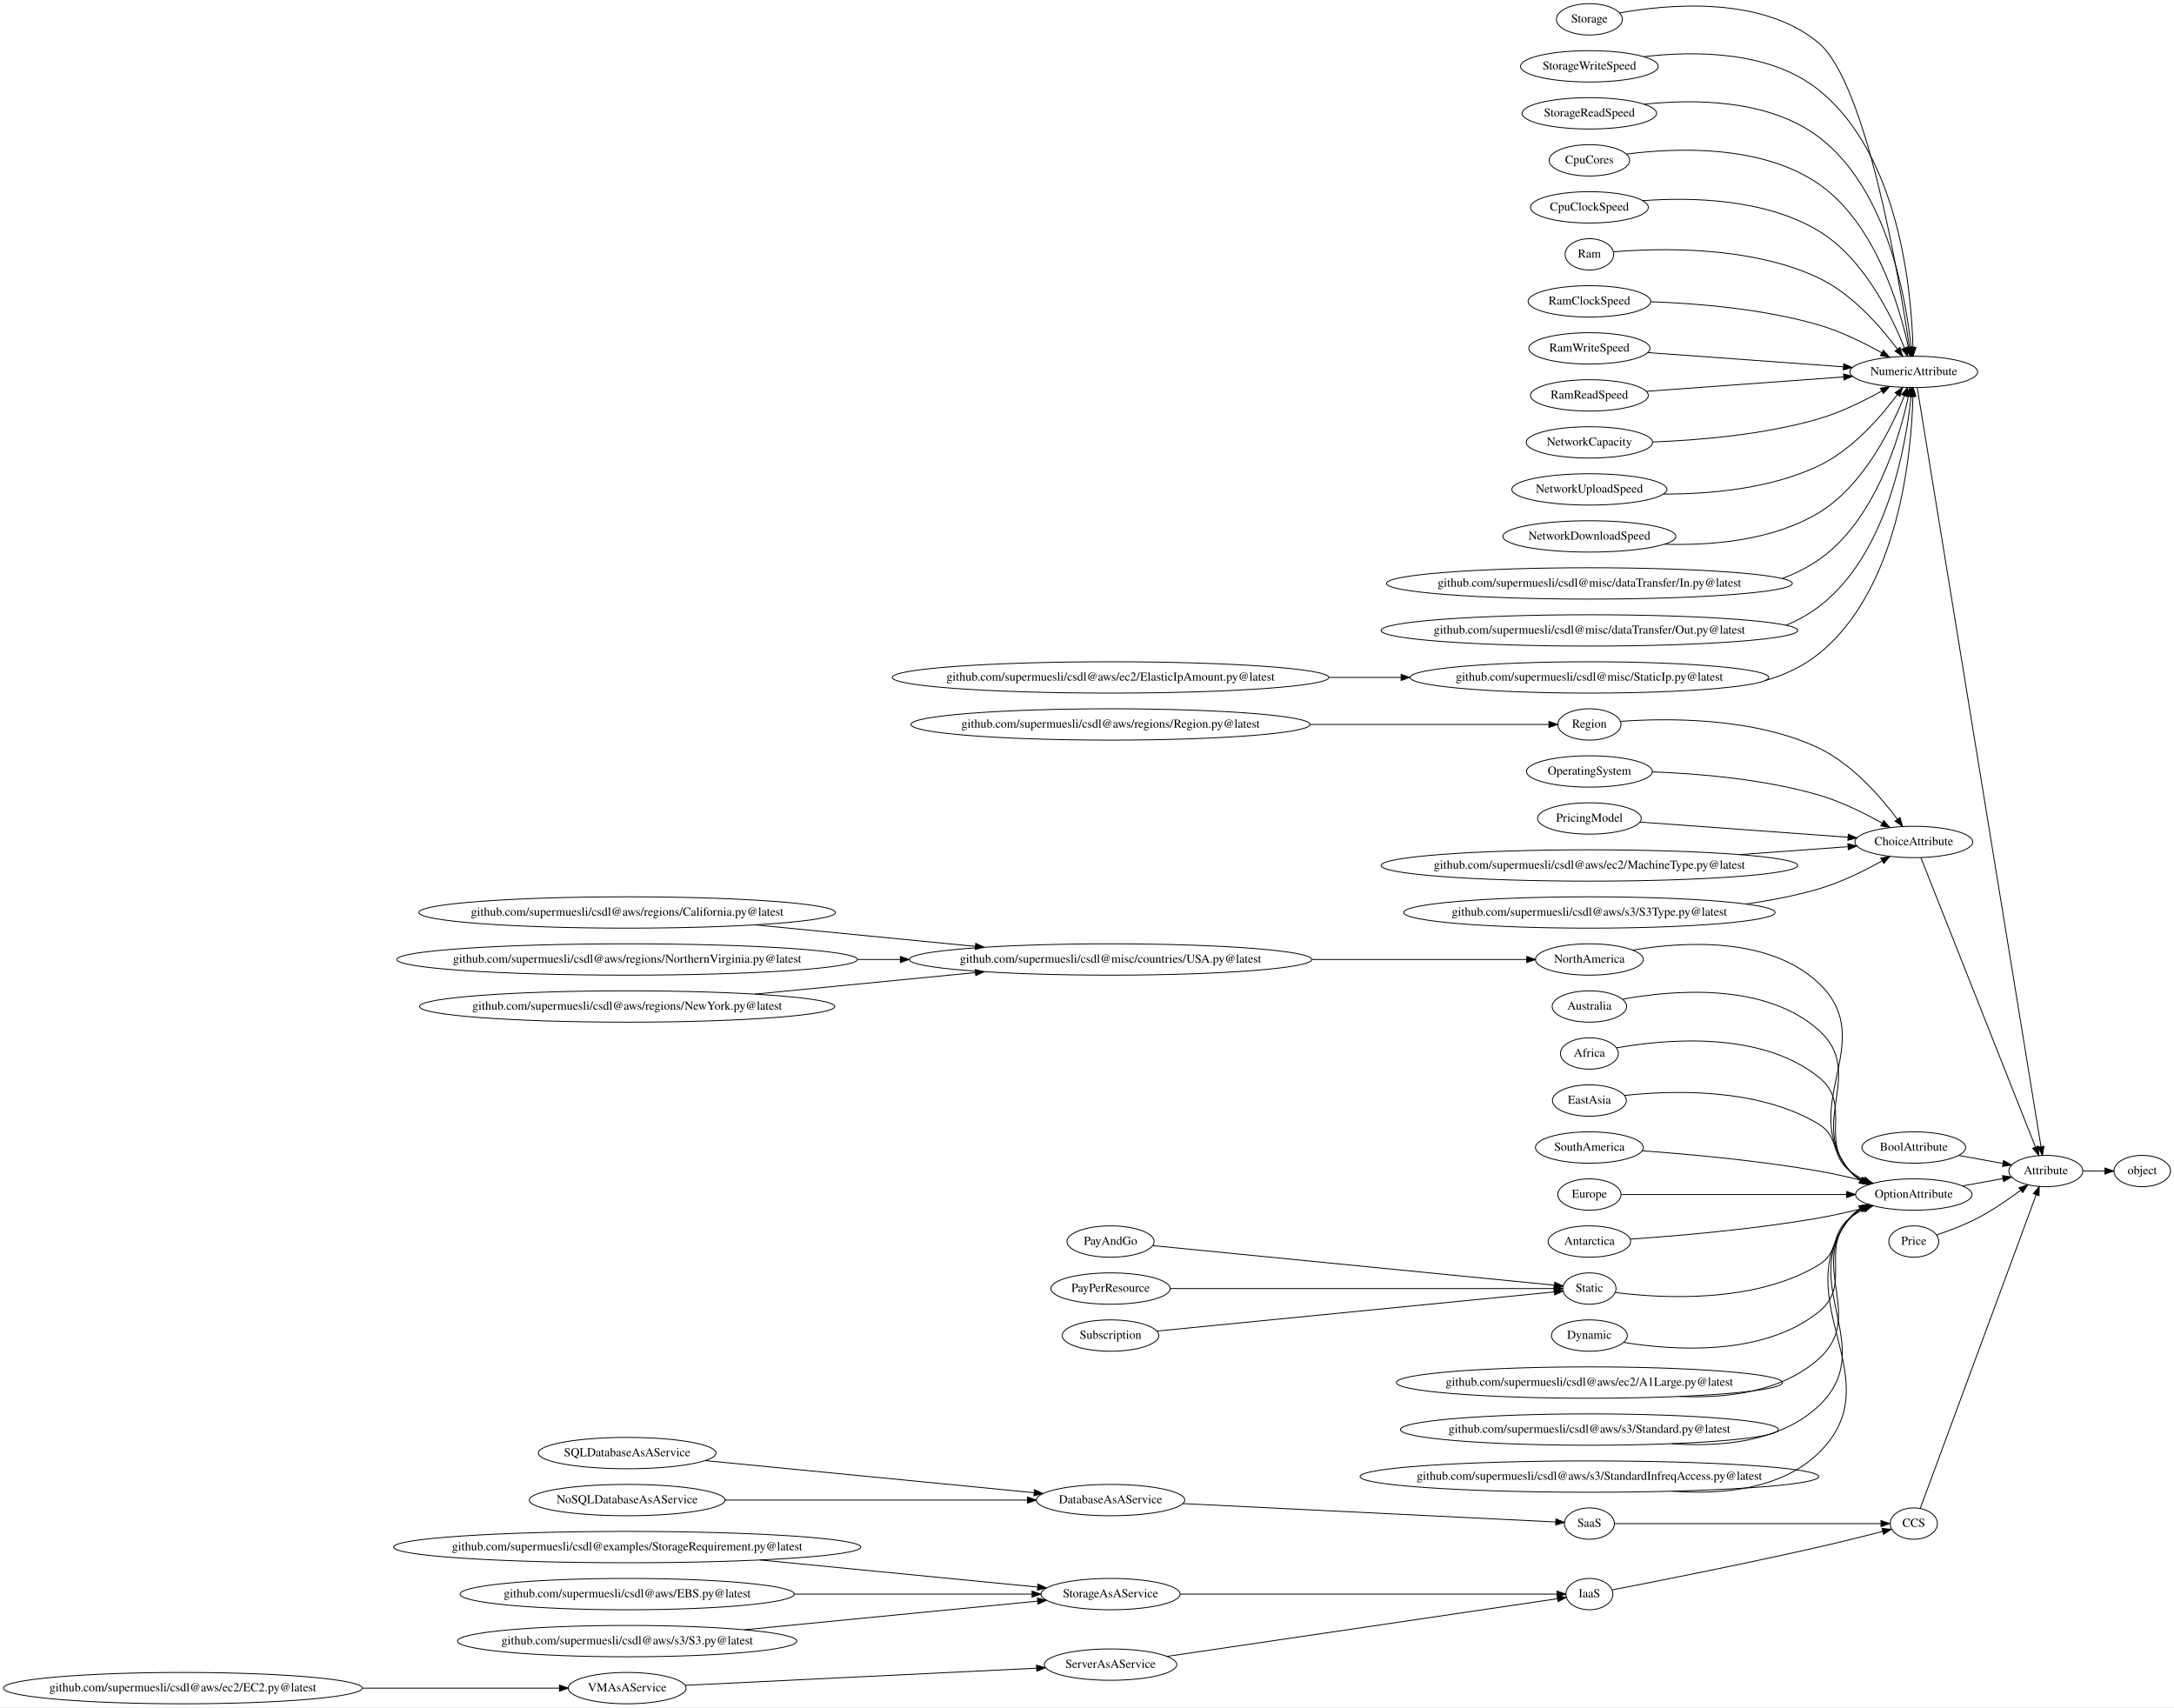
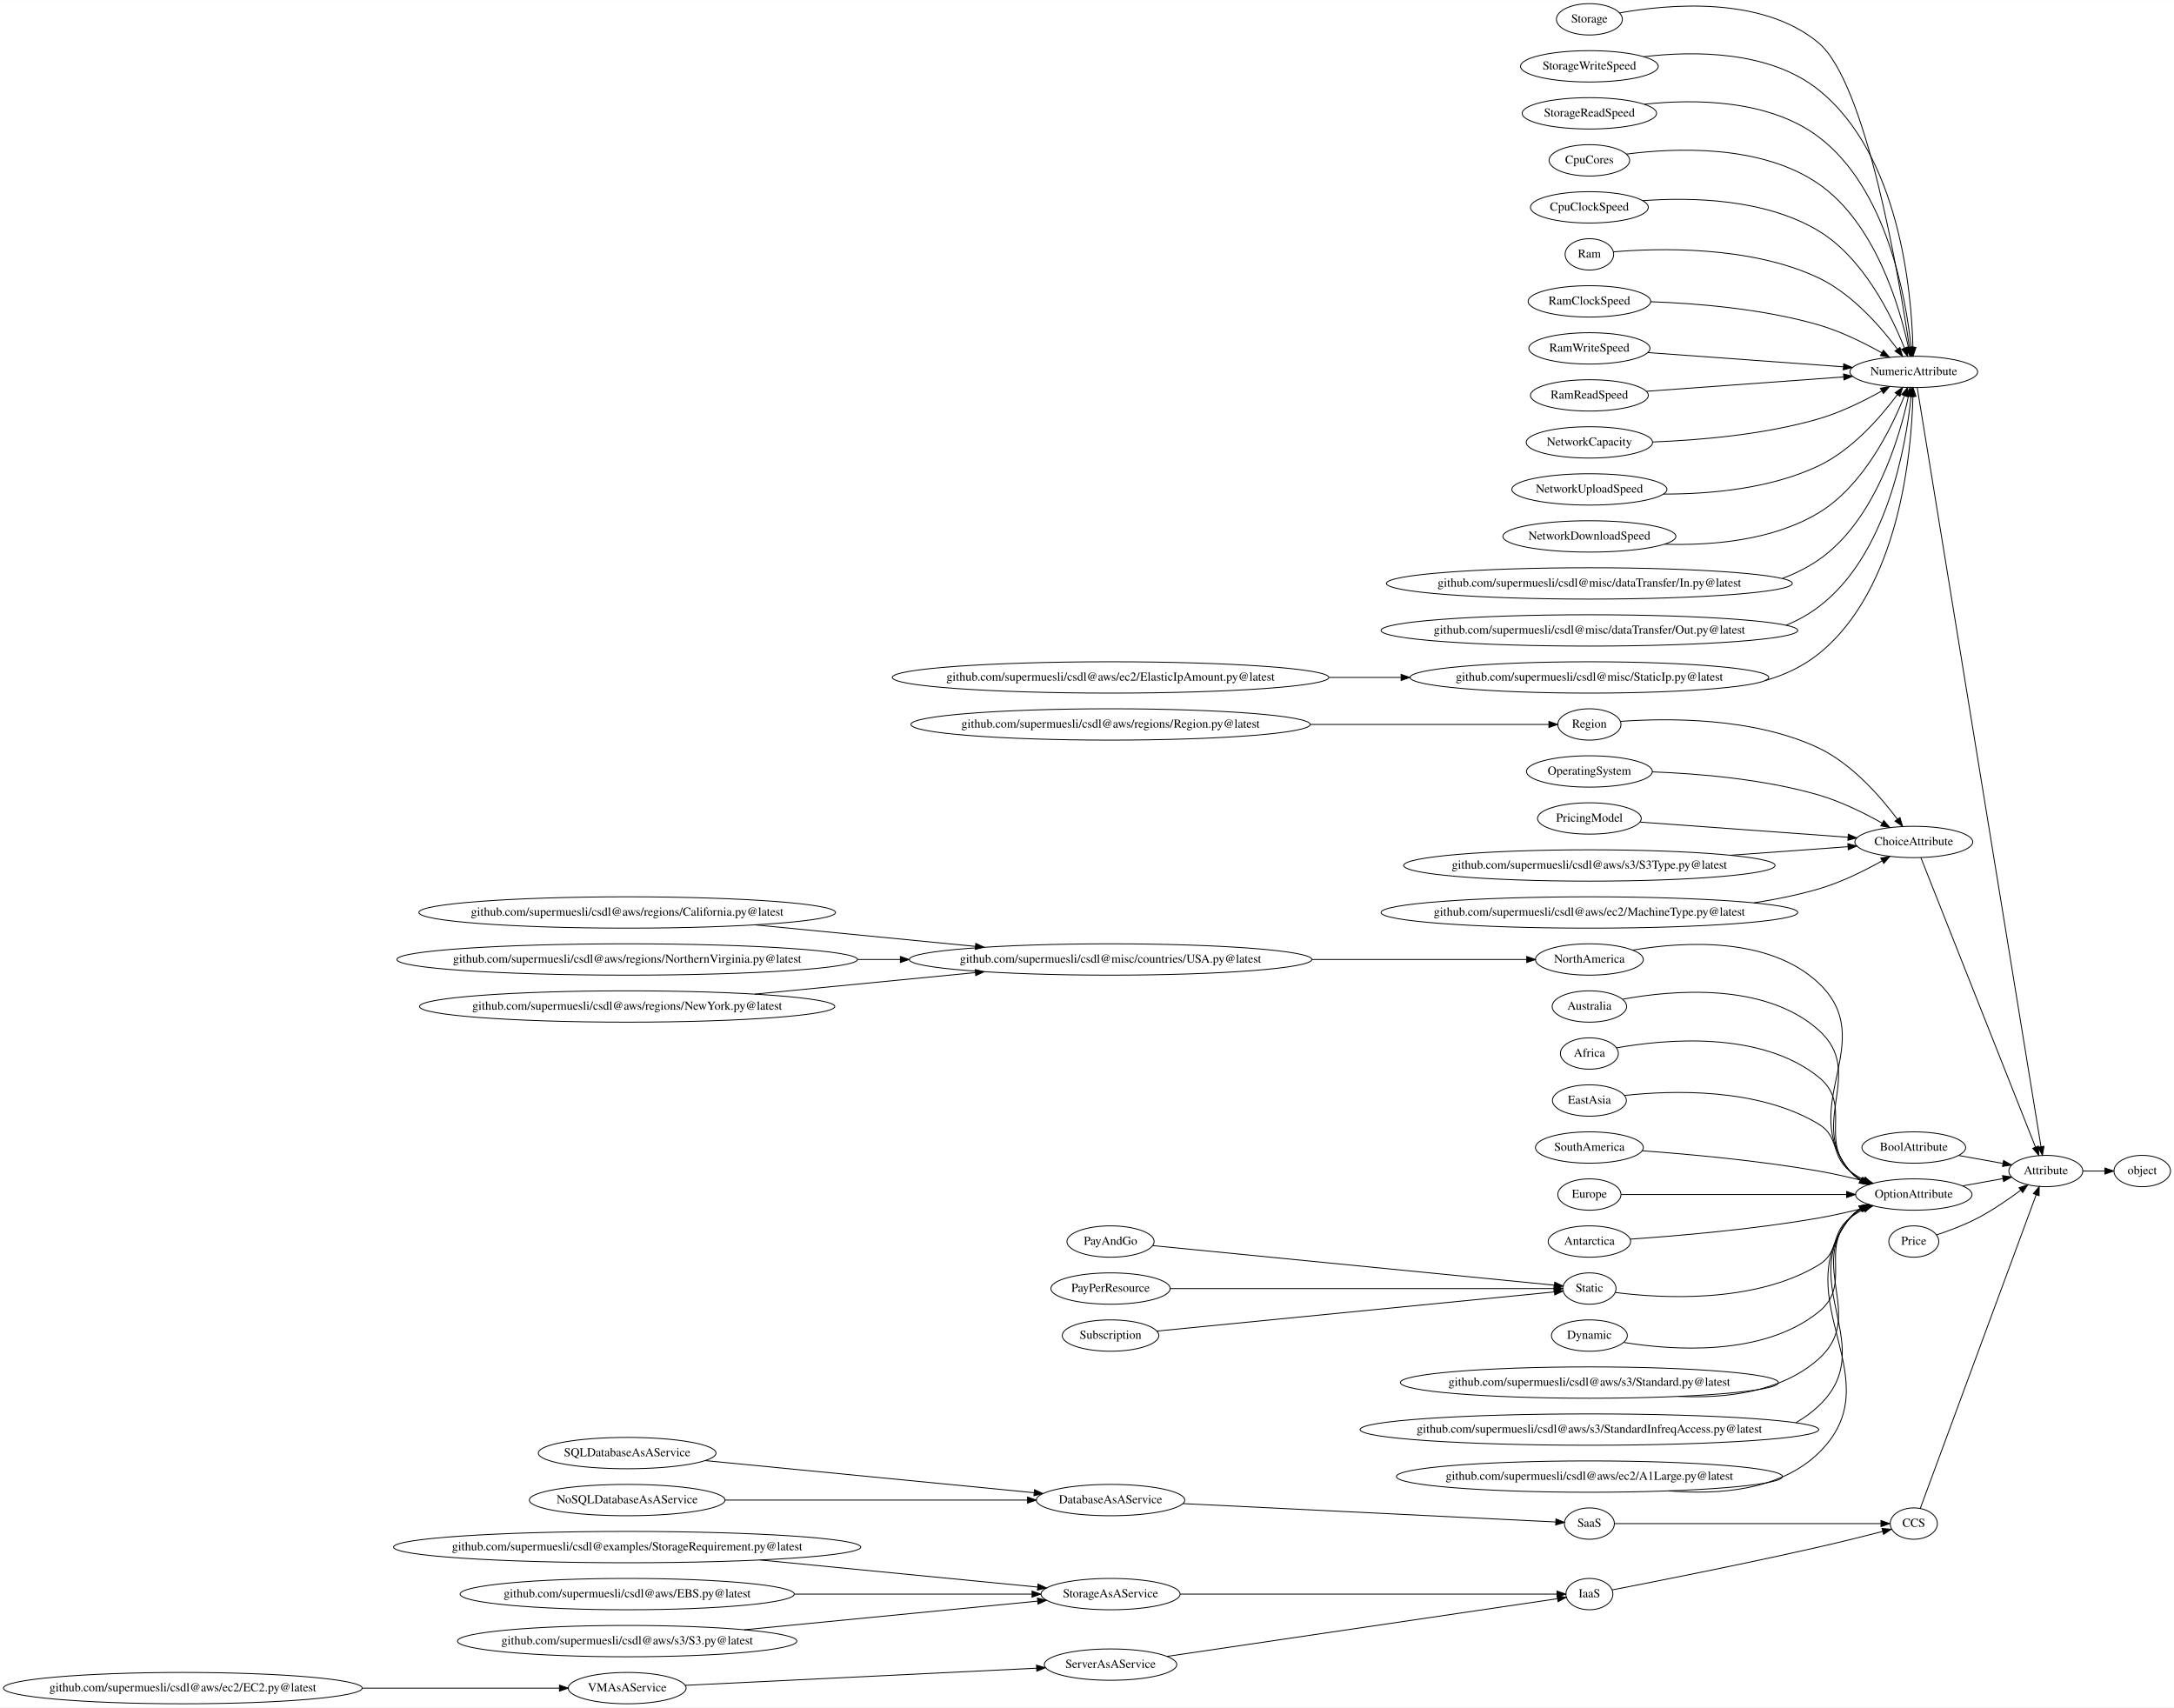
<svg xmlns="http://www.w3.org/2000/svg" width="2497pt" height="1961pt" viewBox="0.00 0.00 2497.50 1961.00">
  <g id="graph0" class="graph" transform="scale(1 1) rotate(0) translate(4 1957)">
    <polygon fill="white" stroke="none" points="-4,4 -4,-1957 2493.5,-1957 2493.5,4 -4,4" />
    <g id="node1" class="node">
      <ellipse fill="none" stroke="black" cx="716.49" cy="-18" rx="67.688" ry="18" />
      <text text-anchor="middle" x="716.49" y="-14.3" font-family="Times,serif" font-size="14.00">VMAsAService</text>
    </g>
    <g id="node2" class="node">
      <ellipse fill="none" stroke="black" cx="1271.79" cy="-45" rx="76.087" ry="18" />
      <text text-anchor="middle" x="1271.79" y="-41.3" font-family="Times,serif" font-size="14.00">ServerAsAService</text>
    </g>
    <g id="edge1" class="edge">
      <path fill="none" stroke="black" d="M783.134,-21.203C883.761,-26.114 1076.09,-35.499 1186.76,-40.899" />
      <polygon fill="black" stroke="black" points="1186.72,-44.402 1196.88,-41.393 1187.07,-37.41 1186.72,-44.402" />
    </g>
    <g id="node3" class="node">
      <ellipse fill="none" stroke="black" cx="1821.9" cy="-126" rx="27" ry="18" />
      <text text-anchor="middle" x="1821.9" y="-122.3" font-family="Times,serif" font-size="14.00">IaaS</text>
    </g>
    <g id="edge2" class="edge">
      <path fill="none" stroke="black" d="M1336.74,-54.45C1452.73,-71.591 1694.2,-107.277 1785.18,-120.722" />
      <polygon fill="black" stroke="black" points="1784.86,-124.213 1795.27,-122.212 1785.89,-117.288 1784.86,-124.213" />
    </g>
    <g id="node5" class="node">
      <ellipse fill="none" stroke="black" cx="2194.57" cy="-207" rx="27.097" ry="18" />
      <text text-anchor="middle" x="2194.57" y="-203.3" font-family="Times,serif" font-size="14.00">CCS</text>
    </g>
    <g id="edge4" class="edge">
      <path fill="none" stroke="black" d="M1848.29,-130.869C1895.19,-139.946 1998.56,-160.318 2085.12,-180 2109.84,-185.619 2137.56,-192.533 2158.8,-197.958" />
      <polygon fill="black" stroke="black" points="2158.1,-201.393 2168.66,-200.489 2159.84,-194.612 2158.1,-201.393" />
    </g>
    <g id="node4" class="node">
      <ellipse fill="none" stroke="black" cx="1821.9" cy="-207" rx="28.695" ry="18" />
      <text text-anchor="middle" x="1821.9" y="-203.3" font-family="Times,serif" font-size="14.00">SaaS</text>
    </g>
    <g id="edge3" class="edge">
      <path fill="none" stroke="black" d="M1850.76,-207C1916.71,-207 2082.42,-207 2156.63,-207" />
      <polygon fill="black" stroke="black" points="2156.89,-210.5 2166.89,-207 2156.89,-203.5 2156.89,-210.5" />
    </g>
    <g id="node8" class="node">
      <ellipse fill="none" stroke="black" cx="2346.26" cy="-612" rx="42.494" ry="18" />
      <text text-anchor="middle" x="2346.26" y="-608.3" font-family="Times,serif" font-size="14.00">Attribute</text>
    </g>
    <g id="edge10" class="edge">
      <path fill="none" stroke="black" d="M2202,-224.402C2225.46,-287.868 2306.53,-507.215 2335.15,-584.66" />
      <polygon fill="black" stroke="black" points="2331.93,-586.04 2338.68,-594.206 2338.5,-583.613 2331.93,-586.04" />
    </g>
    <g id="node6" class="node">
      <ellipse fill="none" stroke="black" cx="1271.79" cy="-126" rx="79.886" ry="18" />
      <text text-anchor="middle" x="1271.79" y="-122.3" font-family="Times,serif" font-size="14.00">StorageAsAService</text>
    </g>
    <g id="edge5" class="edge">
      <path fill="none" stroke="black" d="M1351.91,-126C1472.29,-126 1696.72,-126 1784.43,-126" />
      <polygon fill="black" stroke="black" points="1784.68,-129.5 1794.68,-126 1784.68,-122.5 1784.68,-129.5" />
    </g>
    <g id="node7" class="node">
      <ellipse fill="none" stroke="black" cx="2194.57" cy="-1530" rx="73.387" ry="18" />
      <text text-anchor="middle" x="2194.57" y="-1526.3" font-family="Times,serif" font-size="14.00">NumericAttribute</text>
    </g>
    <g id="edge6" class="edge">
      <path fill="none" stroke="black" d="M2198.56,-1511.66C2217.25,-1397.02 2318,-779.162 2340.71,-639.896" />
      <polygon fill="black" stroke="black" points="2344.17,-640.436 2342.32,-630.003 2337.26,-639.31 2344.17,-640.436" />
    </g>
    <g id="node12" class="node">
      <ellipse fill="none" stroke="black" cx="2457" cy="-612" rx="32.494" ry="18" />
      <text text-anchor="middle" x="2457" y="-608.3" font-family="Times,serif" font-size="14.00">object</text>
    </g>
    <g id="edge11" class="edge">
      <path fill="none" stroke="black" d="M2388.68,-612C2396.95,-612 2405.65,-612 2413.94,-612" />
      <polygon fill="black" stroke="black" points="2414.17,-615.5 2424.17,-612 2414.17,-608.5 2414.17,-615.5" />
    </g>
    <g id="node9" class="node">
      <ellipse fill="none" stroke="black" cx="2194.57" cy="-990" rx="67.688" ry="18" />
      <text text-anchor="middle" x="2194.57" y="-986.3" font-family="Times,serif" font-size="14.00">ChoiceAttribute</text>
    </g>
    <g id="edge7" class="edge">
      <path fill="none" stroke="black" d="M2202.69,-972.023C2226.77,-911.207 2305.3,-712.896 2334.34,-639.576" />
      <polygon fill="black" stroke="black" points="2337.67,-640.674 2338.1,-630.087 2331.16,-638.096 2337.67,-640.674" />
    </g>
    <g id="node10" class="node">
      <ellipse fill="none" stroke="black" cx="2194.57" cy="-639" rx="59.59" ry="18" />
      <text text-anchor="middle" x="2194.57" y="-635.3" font-family="Times,serif" font-size="14.00">BoolAttribute</text>
    </g>
    <g id="edge8" class="edge">
      <path fill="none" stroke="black" d="M2246.25,-629.859C2262.53,-626.922 2280.52,-623.678 2296.65,-620.768" />
      <polygon fill="black" stroke="black" points="2297.72,-624.131 2306.94,-618.912 2296.48,-617.242 2297.72,-624.131" />
    </g>
    <g id="node11" class="node">
      <ellipse fill="none" stroke="black" cx="2194.57" cy="-585" rx="66.888" ry="18" />
      <text text-anchor="middle" x="2194.57" y="-581.3" font-family="Times,serif" font-size="14.00">OptionAttribute</text>
    </g>
    <g id="edge9" class="edge">
      <path fill="none" stroke="black" d="M2250.88,-594.977C2266.04,-597.711 2282.35,-600.652 2297.07,-603.308" />
      <polygon fill="black" stroke="black" points="2296.51,-606.764 2306.98,-605.095 2297.76,-599.875 2296.51,-606.764" />
    </g>
    <g id="node13" class="node">
      <ellipse fill="none" stroke="black" cx="1821.9" cy="-1125" rx="36.294" ry="18" />
      <text text-anchor="middle" x="1821.9" y="-1121.3" font-family="Times,serif" font-size="14.00">Region</text>
    </g>
    <g id="edge12" class="edge">
      <path fill="none" stroke="black" d="M1857.96,-1128.55C1910.19,-1132.3 2010.28,-1133.51 2085.12,-1098 2123.73,-1079.68 2156.63,-1041.76 2175.75,-1016.09" />
      <polygon fill="black" stroke="black" points="2178.66,-1018.05 2181.7,-1007.9 2172.99,-1013.94 2178.66,-1018.05" />
    </g>
    <g id="node14" class="node">
      <ellipse fill="none" stroke="black" cx="1821.9" cy="-855" rx="61.99" ry="18" />
      <text text-anchor="middle" x="1821.9" y="-851.3" font-family="Times,serif" font-size="14.00">NorthAmerica</text>
    </g>
    <g id="edge13" class="edge">
      <path fill="none" stroke="black" d="M1871.56,-865.768C1930.24,-875.628 2028.08,-881.581 2085.12,-828 2156.06,-761.367 2059.2,-687.086 2121.12,-612 2124.51,-607.898 2128.58,-604.42 2133.04,-601.469" />
      <polygon fill="black" stroke="black" points="2135.03,-604.368 2142.03,-596.422 2131.6,-598.264 2135.03,-604.368" />
    </g>
    <g id="node15" class="node">
      <ellipse fill="none" stroke="black" cx="1821.9" cy="-801" rx="42.793" ry="18" />
      <text text-anchor="middle" x="1821.9" y="-797.3" font-family="Times,serif" font-size="14.00">Australia</text>
    </g>
    <g id="edge14" class="edge">
      <path fill="none" stroke="black" d="M1860.37,-809.419C1916.62,-819.665 2022.91,-829.383 2085.12,-774 2140.22,-724.959 2072.69,-667.627 2121.12,-612 2124.76,-607.824 2129.1,-604.293 2133.84,-601.307" />
      <polygon fill="black" stroke="black" points="2135.58,-604.345 2142.7,-596.501 2132.24,-598.191 2135.58,-604.345" />
    </g>
    <g id="node16" class="node">
      <ellipse fill="none" stroke="black" cx="1821.9" cy="-747" rx="33.295" ry="18" />
      <text text-anchor="middle" x="1821.9" y="-743.3" font-family="Times,serif" font-size="14.00">Africa</text>
    </g>
    <g id="edge15" class="edge">
      <path fill="none" stroke="black" d="M1853.09,-753.463C1906.28,-762.98 2017.46,-774.251 2085.12,-720 2124.6,-688.35 2085.98,-648.398 2121.12,-612 2125.03,-607.957 2129.59,-604.514 2134.5,-601.583" />
      <polygon fill="black" stroke="black" points="2136.37,-604.557 2143.63,-596.842 2133.14,-598.345 2136.37,-604.557" />
    </g>
    <g id="node17" class="node">
      <ellipse fill="none" stroke="black" cx="1821.9" cy="-693" rx="42.494" ry="18" />
      <text text-anchor="middle" x="1821.9" y="-689.3" font-family="Times,serif" font-size="14.00">EastAsia</text>
    </g>
    <g id="edge16" class="edge">
      <path fill="none" stroke="black" d="M1862.12,-698.775C1916.4,-704.71 2015.56,-707.954 2085.12,-666 2109.82,-651.103 2098.51,-629.907 2121.12,-612 2126.03,-608.118 2131.55,-604.754 2137.29,-601.849" />
      <polygon fill="black" stroke="black" points="2138.82,-604.999 2146.46,-597.653 2135.91,-598.634 2138.82,-604.999" />
    </g>
    <g id="node18" class="node">
      <ellipse fill="none" stroke="black" cx="1821.9" cy="-639" rx="61.99" ry="18" />
      <text text-anchor="middle" x="1821.9" y="-635.3" font-family="Times,serif" font-size="14.00">SouthAmerica</text>
    </g>
    <g id="edge17" class="edge">
      <path fill="none" stroke="black" d="M1882.33,-635.288C1935.7,-631.384 2016.04,-624.095 2085.12,-612 2102.46,-608.965 2121.12,-604.692 2138,-600.438" />
      <polygon fill="black" stroke="black" points="2138.89,-603.823 2147.7,-597.946 2137.15,-597.043 2138.89,-603.823" />
    </g>
    <g id="node19" class="node">
      <ellipse fill="none" stroke="black" cx="1821.9" cy="-585" rx="36.294" ry="18" />
      <text text-anchor="middle" x="1821.9" y="-581.3" font-family="Times,serif" font-size="14.00">Europe</text>
    </g>
    <g id="edge18" class="edge">
      <path fill="none" stroke="black" d="M1858.44,-585C1917.66,-585 2037.83,-585 2117.01,-585" />
      <polygon fill="black" stroke="black" points="2117.41,-588.5 2127.41,-585 2117.41,-581.5 2117.41,-588.5" />
    </g>
    <g id="node20" class="node">
      <ellipse fill="none" stroke="black" cx="1821.9" cy="-531" rx="47.392" ry="18" />
      <text text-anchor="middle" x="1821.9" y="-527.3" font-family="Times,serif" font-size="14.00">Antarctica</text>
    </g>
    <g id="edge19" class="edge">
      <path fill="none" stroke="black" d="M1869.12,-533.775C1921.72,-537.391 2010.07,-544.86 2085.12,-558 2102.46,-561.035 2121.12,-565.308 2138,-569.562" />
      <polygon fill="black" stroke="black" points="2137.15,-572.957 2147.7,-572.054 2138.89,-566.177 2137.15,-572.957" />
    </g>
    <g id="node21" class="node">
      <ellipse fill="none" stroke="black" cx="1821.9" cy="-1935" rx="37.894" ry="18" />
      <text text-anchor="middle" x="1821.9" y="-1931.3" font-family="Times,serif" font-size="14.00">Storage</text>
    </g>
    <g id="edge20" class="edge">
      <path fill="none" stroke="black" d="M1856.35,-1942.3C1911,-1952.14 2019.85,-1962.64 2085.12,-1908 2139.87,-1862.17 2177.55,-1638.89 2189.5,-1558.73" />
      <polygon fill="black" stroke="black" points="2193.03,-1558.8 2191.02,-1548.4 2186.1,-1557.78 2193.03,-1558.8" />
    </g>
    <g id="node22" class="node">
      <ellipse fill="none" stroke="black" cx="1821.9" cy="-1881" rx="79.087" ry="18" />
      <text text-anchor="middle" x="1821.9" y="-1877.3" font-family="Times,serif" font-size="14.00">StorageWriteSpeed</text>
    </g>
    <g id="edge21" class="edge">
      <path fill="none" stroke="black" d="M1884.5,-1892.09C1942.57,-1898.89 2028.86,-1899.06 2085.12,-1854 2178.13,-1779.52 2191.95,-1622.43 2193.59,-1558.24" />
      <polygon fill="black" stroke="black" points="2197.09,-1558.12 2193.76,-1548.06 2190.09,-1558 2197.09,-1558.12" />
    </g>
    <g id="node23" class="node">
      <ellipse fill="none" stroke="black" cx="1821.9" cy="-1827" rx="77.187" ry="18" />
      <text text-anchor="middle" x="1821.9" y="-1823.3" font-family="Times,serif" font-size="14.00">StorageReadSpeed</text>
    </g>
    <g id="edge22" class="edge">
      <path fill="none" stroke="black" d="M1885.02,-1837.47C1942.66,-1843.6 2027.92,-1843.1 2085.12,-1800 2163.96,-1740.6 2185.63,-1614.57 2191.47,-1558.24" />
      <polygon fill="black" stroke="black" points="2194.95,-1558.53 2192.41,-1548.25 2187.99,-1557.87 2194.95,-1558.53" />
    </g>
    <g id="node24" class="node">
      <ellipse fill="none" stroke="black" cx="1821.9" cy="-1071" rx="72.287" ry="18" />
      <text text-anchor="middle" x="1821.9" y="-1067.3" font-family="Times,serif" font-size="14.00">OperatingSystem</text>
    </g>
    <g id="edge23" class="edge">
      <path fill="none" stroke="black" d="M1894.05,-1070.53C1947.55,-1068.54 2022.16,-1062.26 2085.12,-1044 2110.81,-1036.55 2137.74,-1023.17 2158.34,-1011.6" />
      <polygon fill="black" stroke="black" points="2160.11,-1014.62 2167.04,-1006.6 2156.63,-1008.55 2160.11,-1014.62" />
    </g>
    <g id="node25" class="node">
      <ellipse fill="none" stroke="black" cx="1821.9" cy="-1773" rx="46.292" ry="18" />
      <text text-anchor="middle" x="1821.9" y="-1769.3" font-family="Times,serif" font-size="14.00">CpuCores</text>
    </g>
    <g id="edge24" class="edge">
      <path fill="none" stroke="black" d="M1864.29,-1780.14C1919.75,-1787.36 2018.83,-1791.75 2085.12,-1746 2150.14,-1701.13 2178.18,-1605.44 2188.46,-1557.94" />
      <polygon fill="black" stroke="black" points="2191.92,-1558.53 2190.5,-1548.03 2185.06,-1557.12 2191.92,-1558.53" />
    </g>
    <g id="node26" class="node">
      <ellipse fill="none" stroke="black" cx="1821.9" cy="-1719" rx="67.688" ry="18" />
      <text text-anchor="middle" x="1821.9" y="-1715.3" font-family="Times,serif" font-size="14.00">CpuClockSpeed</text>
    </g>
    <g id="edge25" class="edge">
      <path fill="none" stroke="black" d="M1883.13,-1726.67C1939.42,-1730.8 2023.76,-1728.93 2085.12,-1692 2136.55,-1661.05 2168.76,-1595.25 2183.71,-1557.73" />
      <polygon fill="black" stroke="black" points="2187.15,-1558.54 2187.47,-1547.95 2180.61,-1556.03 2187.15,-1558.54" />
    </g>
    <g id="node27" class="node">
      <ellipse fill="none" stroke="black" cx="1821.9" cy="-1665" rx="27.895" ry="18" />
      <text text-anchor="middle" x="1821.9" y="-1661.3" font-family="Times,serif" font-size="14.00">Ram</text>
    </g>
    <g id="edge26" class="edge">
      <path fill="none" stroke="black" d="M1849.75,-1667.91C1899.05,-1672.06 2006.15,-1675.47 2085.12,-1638 2123.73,-1619.68 2156.63,-1581.76 2175.75,-1556.09" />
      <polygon fill="black" stroke="black" points="2178.66,-1558.05 2181.7,-1547.9 2172.99,-1553.94 2178.66,-1558.05" />
    </g>
    <g id="node28" class="node">
      <ellipse fill="none" stroke="black" cx="1821.9" cy="-1611" rx="70.388" ry="18" />
      <text text-anchor="middle" x="1821.9" y="-1607.3" font-family="Times,serif" font-size="14.00">RamClockSpeed</text>
    </g>
    <g id="edge27" class="edge">
      <path fill="none" stroke="black" d="M1892.1,-1610.6C1945.73,-1608.69 2021.39,-1602.49 2085.12,-1584 2110.64,-1576.6 2137.37,-1563.36 2157.92,-1551.84" />
      <polygon fill="black" stroke="black" points="2159.67,-1554.87 2166.6,-1546.86 2156.19,-1548.79 2159.67,-1554.87" />
    </g>
    <g id="node29" class="node">
      <ellipse fill="none" stroke="black" cx="1821.9" cy="-1557" rx="69.588" ry="18" />
      <text text-anchor="middle" x="1821.9" y="-1553.3" font-family="Times,serif" font-size="14.00">RamWriteSpeed</text>
    </g>
    <g id="edge28" class="edge">
      <path fill="none" stroke="black" d="M1889.17,-1552.17C1952.05,-1547.59 2046.66,-1540.7 2113.69,-1535.82" />
      <polygon fill="black" stroke="black" points="2114.06,-1539.3 2123.78,-1535.08 2113.55,-1532.32 2114.06,-1539.3" />
    </g>
    <g id="node30" class="node">
      <ellipse fill="none" stroke="black" cx="1821.9" cy="-1503" rx="67.688" ry="18" />
      <text text-anchor="middle" x="1821.9" y="-1499.3" font-family="Times,serif" font-size="14.00">RamReadSpeed</text>
    </g>
    <g id="edge29" class="edge">
      <path fill="none" stroke="black" d="M1887.46,-1507.7C1950.4,-1512.29 2046.25,-1519.27 2113.89,-1524.2" />
      <polygon fill="black" stroke="black" points="2113.85,-1527.7 2124.08,-1524.94 2114.36,-1520.72 2113.85,-1527.7" />
    </g>
    <g id="node31" class="node">
      <ellipse fill="none" stroke="black" cx="1821.9" cy="-1449" rx="72.588" ry="18" />
      <text text-anchor="middle" x="1821.9" y="-1445.3" font-family="Times,serif" font-size="14.00">NetworkCapacity</text>
    </g>
    <g id="edge30" class="edge">
      <path fill="none" stroke="black" d="M1894.89,-1449.5C1948.33,-1451.52 2022.49,-1457.83 2085.12,-1476 2110.64,-1483.4 2137.37,-1496.64 2157.92,-1508.16" />
      <polygon fill="black" stroke="black" points="2156.19,-1511.21 2166.6,-1513.14 2159.67,-1505.13 2156.19,-1511.21" />
    </g>
    <g id="node32" class="node">
      <ellipse fill="none" stroke="black" cx="1821.9" cy="-1395" rx="89.084" ry="18" />
      <text text-anchor="middle" x="1821.9" y="-1391.3" font-family="Times,serif" font-size="14.00">NetworkUploadSpeed</text>
    </g>
    <g id="edge31" class="edge">
      <path fill="none" stroke="black" d="M1907.05,-1389.64C1960.47,-1389.55 2029.72,-1395.71 2085.12,-1422 2123.73,-1440.32 2156.63,-1478.24 2175.75,-1503.91" />
      <polygon fill="black" stroke="black" points="2172.99,-1506.06 2181.7,-1512.1 2178.66,-1501.95 2172.99,-1506.06" />
    </g>
    <g id="node33" class="node">
      <ellipse fill="none" stroke="black" cx="1821.9" cy="-1341" rx="99.382" ry="18" />
      <text text-anchor="middle" x="1821.9" y="-1337.3" font-family="Times,serif" font-size="14.00">NetworkDownloadSpeed</text>
    </g>
    <g id="edge32" class="edge">
      <path fill="none" stroke="black" d="M1908.39,-1332.02C1962.68,-1330.42 2032.38,-1336.26 2085.12,-1368 2136.55,-1398.95 2168.76,-1464.75 2183.71,-1502.27" />
      <polygon fill="black" stroke="black" points="2180.61,-1503.97 2187.47,-1512.05 2187.15,-1501.46 2180.61,-1503.97" />
    </g>
    <g id="node34" class="node">
      <ellipse fill="none" stroke="black" cx="1821.9" cy="-1017" rx="59.59" ry="18" />
      <text text-anchor="middle" x="1821.9" y="-1013.3" font-family="Times,serif" font-size="14.00">PricingModel</text>
    </g>
    <g id="edge33" class="edge">
      <path fill="none" stroke="black" d="M1880.41,-1012.81C1944.56,-1008.14 2048.55,-1000.56 2118.93,-995.436" />
      <polygon fill="black" stroke="black" points="2119.35,-998.916 2129.06,-994.699 2118.84,-991.934 2119.35,-998.916" />
    </g>
    <g id="node35" class="node">
      <ellipse fill="none" stroke="black" cx="1821.9" cy="-477" rx="30.595" ry="18" />
      <text text-anchor="middle" x="1821.9" y="-473.3" font-family="Times,serif" font-size="14.00">Static</text>
    </g>
    <g id="edge34" class="edge">
      <path fill="none" stroke="black" d="M1851.75,-472.452C1902.85,-465.936 2010.86,-459.21 2085.12,-504 2109.82,-518.897 2098.51,-540.093 2121.12,-558 2126.03,-561.882 2131.55,-565.246 2137.29,-568.151" />
      <polygon fill="black" stroke="black" points="2135.91,-571.366 2146.46,-572.347 2138.82,-565.001 2135.91,-571.366" />
    </g>
    <g id="node36" class="node">
      <ellipse fill="none" stroke="black" cx="1821.9" cy="-423" rx="43.592" ry="18" />
      <text text-anchor="middle" x="1821.9" y="-419.3" font-family="Times,serif" font-size="14.00">Dynamic</text>
    </g>
    <g id="edge35" class="edge">
      <path fill="none" stroke="black" d="M1861.52,-415.101C1917.32,-406.055 2020.85,-398.469 2085.12,-450 2124.6,-481.65 2085.98,-521.602 2121.12,-558 2125.03,-562.043 2129.59,-565.486 2134.5,-568.417" />
      <polygon fill="black" stroke="black" points="2133.14,-571.655 2143.63,-573.158 2136.37,-565.443 2133.14,-571.655" />
    </g>
    <g id="node37" class="node">
      <ellipse fill="none" stroke="black" cx="1271.79" cy="-531" rx="50.091" ry="18" />
      <text text-anchor="middle" x="1271.79" y="-527.3" font-family="Times,serif" font-size="14.00">PayAndGo</text>
    </g>
    <g id="edge36" class="edge">
      <path fill="none" stroke="black" d="M1320.48,-526.302C1427.15,-515.793 1683.39,-490.548 1781.64,-480.868" />
      <polygon fill="black" stroke="black" points="1782.13,-484.337 1791.73,-479.873 1781.44,-477.371 1782.13,-484.337" />
    </g>
    <g id="node38" class="node">
      <ellipse fill="none" stroke="black" cx="1271.79" cy="-477" rx="68.489" ry="18" />
      <text text-anchor="middle" x="1271.79" y="-473.3" font-family="Times,serif" font-size="14.00">PayPerResource</text>
    </g>
    <g id="edge37" class="edge">
      <path fill="none" stroke="black" d="M1340.28,-477C1455.86,-477 1688.21,-477 1781.15,-477" />
      <polygon fill="black" stroke="black" points="1781.26,-480.5 1791.26,-477 1781.26,-473.5 1781.26,-480.5" />
    </g>
    <g id="node39" class="node">
      <ellipse fill="none" stroke="black" cx="1271.79" cy="-423" rx="55.491" ry="18" />
      <text text-anchor="middle" x="1271.79" y="-419.3" font-family="Times,serif" font-size="14.00">Subscription</text>
    </g>
    <g id="edge38" class="edge">
      <path fill="none" stroke="black" d="M1324.85,-428.129C1434.04,-438.886 1684.89,-463.6 1781.74,-473.142" />
      <polygon fill="black" stroke="black" points="1781.41,-476.626 1791.7,-474.124 1782.09,-469.66 1781.41,-476.626" />
    </g>
    <g id="node40" class="node">
      <ellipse fill="none" stroke="black" cx="2194.57" cy="-531" rx="28.695" ry="18" />
      <text text-anchor="middle" x="2194.57" y="-527.3" font-family="Times,serif" font-size="14.00">Price</text>
    </g>
    <g id="edge39" class="edge">
      <path fill="none" stroke="black" d="M2220.72,-538.623C2234.97,-543.37 2252.92,-550.077 2268.01,-558 2285.17,-567.007 2302.98,-579.236 2317.17,-589.779" />
      <polygon fill="black" stroke="black" points="2315.42,-592.839 2325.5,-596.082 2319.64,-587.257 2315.42,-592.839" />
    </g>
    <g id="node41" class="node">
      <ellipse fill="none" stroke="black" cx="1271.79" cy="-234" rx="85.285" ry="18" />
      <text text-anchor="middle" x="1271.79" y="-230.3" font-family="Times,serif" font-size="14.00">DatabaseAsAService</text>
    </g>
    <g id="edge40" class="edge">
      <path fill="none" stroke="black" d="M1354.85,-229.958C1475.38,-224.021 1695.48,-213.178 1783.28,-208.853" />
      <polygon fill="black" stroke="black" points="1783.5,-212.347 1793.31,-208.359 1783.15,-205.355 1783.5,-212.347" />
    </g>
    <g id="node42" class="node">
      <ellipse fill="none" stroke="black" cx="716.49" cy="-288" rx="102.082" ry="18" />
      <text text-anchor="middle" x="716.49" y="-284.3" font-family="Times,serif" font-size="14.00">SQLDatabaseAsAService</text>
    </g>
    <g id="edge41" class="edge">
      <path fill="none" stroke="black" d="M806.081,-279.354C909.933,-269.218 1080.92,-252.531 1183.99,-242.471" />
      <polygon fill="black" stroke="black" points="1184.45,-245.944 1194.06,-241.489 1183.77,-238.977 1184.45,-245.944" />
    </g>
    <g id="node43" class="node">
      <ellipse fill="none" stroke="black" cx="716.49" cy="-234" rx="112.38" ry="18" />
      <text text-anchor="middle" x="716.49" y="-230.3" font-family="Times,serif" font-size="14.00">NoSQLDatabaseAsAService</text>
    </g>
    <g id="edge42" class="edge">
      <path fill="none" stroke="black" d="M829.126,-234C931.11,-234 1080.24,-234 1176.42,-234" />
      <polygon fill="black" stroke="black" points="1176.42,-237.5 1186.42,-234 1176.42,-230.5 1176.42,-237.5" />
    </g>
    <g id="node44" class="node">
      <ellipse fill="none" stroke="black" cx="716.49" cy="-180" rx="268.352" ry="18" />
      <text text-anchor="middle" x="716.49" y="-176.3" font-family="Times,serif" font-size="14.00">github.com/supermuesli/csdl@examples/StorageRequirement.py@latest</text>
    </g>
    <g id="edge43" class="edge">
      <path fill="none" stroke="black" d="M869.414,-165.173C972.248,-155.137 1104.16,-142.263 1188.11,-134.07" />
      <polygon fill="black" stroke="black" points="1188.49,-137.549 1198.1,-133.094 1187.81,-130.582 1188.49,-137.549" />
    </g>
    <g id="node45" class="node">
      <ellipse fill="none" stroke="black" cx="1271.79" cy="-1125" rx="229.359" ry="18" />
      <text text-anchor="middle" x="1271.79" y="-1121.3" font-family="Times,serif" font-size="14.00">github.com/supermuesli/csdl@aws/regions/Region.py@latest</text>
    </g>
    <g id="edge44" class="edge">
      <path fill="none" stroke="black" d="M1501.27,-1125C1603.52,-1125 1714.48,-1125 1775.04,-1125" />
      <polygon fill="black" stroke="black" points="1775.39,-1128.5 1785.39,-1125 1775.39,-1121.5 1775.39,-1128.5" />
    </g>
    <g id="node46" class="node">
      <ellipse fill="none" stroke="black" cx="1271.79" cy="-855" rx="231.259" ry="18" />
      <text text-anchor="middle" x="1271.79" y="-851.3" font-family="Times,serif" font-size="14.00">github.com/supermuesli/csdl@misc/countries/USA.py@latest</text>
    </g>
    <g id="edge45" class="edge">
      <path fill="none" stroke="black" d="M1503.25,-855C1592,-855 1687,-855 1749.74,-855" />
      <polygon fill="black" stroke="black" points="1749.92,-858.5 1759.92,-855 1749.92,-851.5 1749.92,-858.5" />
    </g>
    <g id="node47" class="node">
      <ellipse fill="none" stroke="black" cx="716.49" cy="-909" rx="239.358" ry="18" />
      <text text-anchor="middle" x="716.49" y="-905.3" font-family="Times,serif" font-size="14.00">github.com/supermuesli/csdl@aws/regions/California.py@latest</text>
    </g>
    <g id="edge46" class="edge">
      <path fill="none" stroke="black" d="M863.225,-894.777C941.215,-887.165 1037.24,-877.793 1116.5,-870.059" />
      <polygon fill="black" stroke="black" points="1116.96,-873.53 1126.57,-869.075 1116.28,-866.563 1116.96,-873.53" />
    </g>
    <g id="node48" class="node">
      <ellipse fill="none" stroke="black" cx="716.49" cy="-855" rx="264.553" ry="18" />
      <text text-anchor="middle" x="716.49" y="-851.3" font-family="Times,serif" font-size="14.00">github.com/supermuesli/csdl@aws/regions/NorthernVirginia.py@latest</text>
    </g>
    <g id="edge47" class="edge">
      <path fill="none" stroke="black" d="M981.178,-855C997.543,-855 1013.97,-855 1030.23,-855" />
      <polygon fill="black" stroke="black" points="1030.32,-858.5 1040.32,-855 1030.32,-851.5 1030.32,-858.5" />
    </g>
    <g id="node49" class="node">
      <ellipse fill="none" stroke="black" cx="716.49" cy="-801" rx="238.558" ry="18" />
      <text text-anchor="middle" x="716.49" y="-797.3" font-family="Times,serif" font-size="14.00">github.com/supermuesli/csdl@aws/regions/NewYork.py@latest</text>
    </g>
    <g id="edge48" class="edge">
      <path fill="none" stroke="black" d="M863.225,-815.223C941.215,-822.835 1037.24,-832.207 1116.5,-839.941" />
      <polygon fill="black" stroke="black" points="1116.28,-843.437 1126.57,-840.925 1116.96,-836.47 1116.28,-843.437" />
    </g>
    <g id="node50" class="node">
      <ellipse fill="none" stroke="black" cx="1821.9" cy="-1287" rx="233.159" ry="18" />
      <text text-anchor="middle" x="1821.9" y="-1283.3" font-family="Times,serif" font-size="14.00">github.com/supermuesli/csdl@misc/dataTransfer/In.py@latest</text>
    </g>
    <g id="edge49" class="edge">
      <path fill="none" stroke="black" d="M2043.58,-1292.76C2058.29,-1298.2 2072.32,-1305.16 2085.12,-1314 2150.14,-1358.87 2178.18,-1454.56 2188.46,-1502.06" />
      <polygon fill="black" stroke="black" points="2185.06,-1502.88 2190.5,-1511.97 2191.92,-1501.47 2185.06,-1502.88" />
    </g>
    <g id="node51" class="node">
      <ellipse fill="none" stroke="black" cx="1821.9" cy="-1233" rx="239.358" ry="18" />
      <text text-anchor="middle" x="1821.9" y="-1229.3" font-family="Times,serif" font-size="14.00">github.com/supermuesli/csdl@misc/dataTransfer/Out.py@latest</text>
    </g>
    <g id="edge50" class="edge">
      <path fill="none" stroke="black" d="M2047.94,-1238.99C2061.16,-1244.49 2073.7,-1251.39 2085.12,-1260 2163.96,-1319.4 2185.63,-1445.43 2191.47,-1501.76" />
      <polygon fill="black" stroke="black" points="2187.99,-1502.13 2192.41,-1511.75 2194.95,-1501.47 2187.99,-1502.13" />
    </g>
    <g id="node52" class="node">
+       <ellipse fill="none" stroke="black" cx="1821.9" cy="-963" rx="213.362" ry="18" />
+       <text text-anchor="middle" x="1821.9" y="-959.3" font-family="Times,serif" font-size="14.00">github.com/supermuesli/csdl@aws/s3/S3Type.py@latest</text>
+     </g>
+     <g id="edge51" class="edge">
+       <path fill="none" stroke="black" d="M1983.86,-974.725C2030.85,-978.148 2079.97,-981.725 2118.85,-984.557" />
+       <polygon fill="black" stroke="black" points="2118.79,-988.062 2129.01,-985.298 2119.29,-981.08 2118.79,-988.062" />
+     </g>
+     <g id="node53" class="node">
+       <ellipse fill="none" stroke="black" cx="1821.9" cy="-369" rx="217.162" ry="18" />
+       <text text-anchor="middle" x="1821.9" y="-365.3" font-family="Times,serif" font-size="14.00">github.com/supermuesli/csdl@aws/s3/Standard.py@latest</text>
+     </g>
+     <g id="edge52" class="edge">
+       <path fill="none" stroke="black" d="M1924.41,-353.123C1978.36,-350.575 2042.22,-357.81 2085.12,-396 2140.22,-445.041 2072.69,-502.373 2121.12,-558 2124.76,-562.176 2129.1,-565.707 2133.84,-568.693" />
+       <polygon fill="black" stroke="black" points="2132.24,-571.809 2142.7,-573.499 2135.58,-565.655 2132.24,-571.809" />
+     </g>
+     <g id="node54" class="node">
+       <ellipse fill="none" stroke="black" cx="1821.9" cy="-315" rx="263.453" ry="18" />
+       <text text-anchor="middle" x="1821.9" y="-311.3" font-family="Times,serif" font-size="14.00">github.com/supermuesli/csdl@aws/s3/StandardInfreqAccess.py@latest</text>
+     </g>
+     <g id="edge53" class="edge">
+       <path fill="none" stroke="black" d="M2059.21,-322.971C2068.49,-328.265 2077.2,-334.558 2085.12,-342 2156.06,-408.633 2059.2,-482.914 2121.12,-558 2124.51,-562.102 2128.58,-565.58 2133.04,-568.531" />
+       <polygon fill="black" stroke="black" points="2131.6,-571.736 2142.03,-573.578 2135.03,-565.632 2131.6,-571.736" />
+     </g>
+     <g id="node55" class="node">
      <ellipse fill="none" stroke="black" cx="206.032" cy="-18" rx="206.063" ry="18" />
      <text text-anchor="middle" x="206.032" y="-14.3" font-family="Times,serif" font-size="14.00">github.com/supermuesli/csdl@aws/ec2/EC2.py@latest</text>
    </g>
-     <g id="edge51" class="edge">
+     <g id="edge54" class="edge">
      <path fill="none" stroke="black" d="M412.375,-18C492.102,-18 578.494,-18 638.572,-18" />
      <polygon fill="black" stroke="black" points="638.728,-21.5 648.728,-18 638.728,-14.5 638.728,-21.5" />
    </g>
-     <g id="node53" class="node">
-       <ellipse fill="none" stroke="black" cx="1821.9" cy="-963" rx="239.358" ry="18" />
-       <text text-anchor="middle" x="1821.9" y="-959.3" font-family="Times,serif" font-size="14.00">github.com/supermuesli/csdl@aws/ec2/MachineType.py@latest</text>
-     </g>
-     <g id="edge52" class="edge">
-       <path fill="none" stroke="black" d="M1994.4,-975.492C2038.04,-978.671 2082.72,-981.925 2118.66,-984.544" />
-       <polygon fill="black" stroke="black" points="2118.82,-988.064 2129.04,-985.3 2119.33,-981.083 2118.82,-988.064" />
-     </g>
-     <g id="node54" class="node">
-       <ellipse fill="none" stroke="black" cx="1821.9" cy="-369" rx="221.761" ry="18" />
-       <text text-anchor="middle" x="1821.9" y="-365.3" font-family="Times,serif" font-size="14.00">github.com/supermuesli/csdl@aws/ec2/A1Large.py@latest</text>
-     </g>
-     <g id="edge53" class="edge">
-       <path fill="none" stroke="black" d="M1925.38,-353.079C1979.13,-350.663 2042.48,-358.038 2085.12,-396 2140.22,-445.041 2072.69,-502.373 2121.12,-558 2124.76,-562.176 2129.1,-565.707 2133.84,-568.693" />
-       <polygon fill="black" stroke="black" points="2132.24,-571.809 2142.7,-573.499 2135.58,-565.655 2132.24,-571.809" />
-     </g>
-     <g id="node55" class="node">
+     <g id="node56" class="node">
+       <ellipse fill="none" stroke="black" cx="1821.9" cy="-909" rx="239.358" ry="18" />
+       <text text-anchor="middle" x="1821.9" y="-905.3" font-family="Times,serif" font-size="14.00">github.com/supermuesli/csdl@aws/ec2/MachineType.py@latest</text>
+     </g>
+     <g id="edge55" class="edge">
+       <path fill="none" stroke="black" d="M2011.06,-920.098C2036.23,-923.982 2061.5,-929.147 2085.12,-936 2110.81,-943.451 2137.74,-956.827 2158.34,-968.401" />
+       <polygon fill="black" stroke="black" points="2156.63,-971.454 2167.04,-973.396 2160.11,-965.383 2156.63,-971.454" />
+     </g>
+     <g id="node57" class="node">
+       <ellipse fill="none" stroke="black" cx="1821.9" cy="-261" rx="221.761" ry="18" />
+       <text text-anchor="middle" x="1821.9" y="-257.3" font-family="Times,serif" font-size="14.00">github.com/supermuesli/csdl@aws/ec2/A1Large.py@latest</text>
+     </g>
+     <g id="edge56" class="edge">
+       <path fill="none" stroke="black" d="M1913.24,-244.582C1970.03,-239.797 2040.71,-244.891 2085.12,-288 2172,-372.312 2045.63,-463.357 2121.12,-558 2124.44,-562.156 2128.46,-565.673 2132.9,-568.648" />
+       <polygon fill="black" stroke="black" points="2131.42,-571.837 2141.85,-573.728 2134.88,-565.748 2131.42,-571.837" />
+     </g>
+     <g id="node58" class="node">
      <ellipse fill="none" stroke="black" cx="716.49" cy="-126" rx="191.966" ry="18" />
      <text text-anchor="middle" x="716.49" y="-122.3" font-family="Times,serif" font-size="14.00">github.com/supermuesli/csdl@aws/EBS.py@latest</text>
    </g>
-     <g id="edge54" class="edge">
+     <g id="edge57" class="edge">
      <path fill="none" stroke="black" d="M908.293,-126C1000.96,-126 1107.89,-126 1181.48,-126" />
      <polygon fill="black" stroke="black" points="1181.63,-129.5 1191.63,-126 1181.63,-122.5 1181.63,-129.5" />
    </g>
-     <g id="node56" class="node">
+     <g id="node59" class="node">
      <ellipse fill="none" stroke="black" cx="1821.9" cy="-1179" rx="206.063" ry="18" />
      <text text-anchor="middle" x="1821.9" y="-1175.3" font-family="Times,serif" font-size="14.00">github.com/supermuesli/csdl@misc/StaticIp.py@latest</text>
    </g>
-     <g id="edge55" class="edge">
+     <g id="edge58" class="edge">
      <path fill="none" stroke="black" d="M2023.66,-1175.34C2045.96,-1181.76 2067.08,-1191.55 2085.12,-1206 2178.13,-1280.48 2191.95,-1437.57 2193.59,-1501.76" />
      <polygon fill="black" stroke="black" points="2190.09,-1502 2193.76,-1511.94 2197.09,-1501.88 2190.09,-1502" />
    </g>
-     <g id="node57" class="node">
+     <g id="node60" class="node">
      <ellipse fill="none" stroke="black" cx="1271.79" cy="-1179" rx="250.756" ry="18" />
      <text text-anchor="middle" x="1271.79" y="-1175.3" font-family="Times,serif" font-size="14.00">github.com/supermuesli/csdl@aws/ec2/ElasticIpAmount.py@latest</text>
    </g>
-     <g id="edge56" class="edge">
+     <g id="edge59" class="edge">
      <path fill="none" stroke="black" d="M1522.79,-1179C1550.33,-1179 1578.19,-1179 1605.26,-1179" />
      <polygon fill="black" stroke="black" points="1605.59,-1182.5 1615.59,-1179 1605.59,-1175.5 1605.59,-1182.5" />
    </g>
-     <g id="node58" class="node">
+     <g id="node61" class="node">
      <ellipse fill="none" stroke="black" cx="716.49" cy="-72" rx="194.965" ry="18" />
      <text text-anchor="middle" x="716.49" y="-68.3" font-family="Times,serif" font-size="14.00">github.com/supermuesli/csdl@aws/s3/S3.py@latest</text>
    </g>
-     <g id="edge57" class="edge">
+     <g id="edge60" class="edge">
      <path fill="none" stroke="black" d="M851.076,-85.037C956.081,-95.285 1099.02,-109.236 1188.06,-117.925" />
      <polygon fill="black" stroke="black" points="1187.81,-121.418 1198.11,-118.906 1188.49,-114.451 1187.81,-121.418" />
    </g>
-     <g id="node59" class="node">
-       <ellipse fill="none" stroke="black" cx="1821.9" cy="-909" rx="213.362" ry="18" />
-       <text text-anchor="middle" x="1821.9" y="-905.3" font-family="Times,serif" font-size="14.00">github.com/supermuesli/csdl@aws/s3/S3Type.py@latest</text>
-     </g>
-     <g id="edge58" class="edge">
-       <path fill="none" stroke="black" d="M2001.58,-918.694C2029.86,-922.711 2058.53,-928.287 2085.12,-936 2110.81,-943.451 2137.74,-956.827 2158.34,-968.401" />
-       <polygon fill="black" stroke="black" points="2156.63,-971.454 2167.04,-973.396 2160.11,-965.383 2156.63,-971.454" />
-     </g>
-     <g id="node60" class="node">
-       <ellipse fill="none" stroke="black" cx="1821.9" cy="-315" rx="217.162" ry="18" />
-       <text text-anchor="middle" x="1821.9" y="-311.3" font-family="Times,serif" font-size="14.00">github.com/supermuesli/csdl@aws/s3/Standard.py@latest</text>
-     </g>
-     <g id="edge59" class="edge">
-       <path fill="none" stroke="black" d="M1916.56,-298.778C1972.49,-294.731 2041.01,-300.561 2085.12,-342 2156.06,-408.633 2059.2,-482.914 2121.12,-558 2124.51,-562.102 2128.58,-565.58 2133.04,-568.531" />
-       <polygon fill="black" stroke="black" points="2131.6,-571.736 2142.03,-573.578 2135.03,-565.632 2131.6,-571.736" />
-     </g>
-     <g id="node61" class="node">
-       <ellipse fill="none" stroke="black" cx="1821.9" cy="-261" rx="263.453" ry="18" />
-       <text text-anchor="middle" x="1821.9" y="-257.3" font-family="Times,serif" font-size="14.00">github.com/supermuesli/csdl@aws/s3/StandardInfreqAccess.py@latest</text>
-     </g>
-     <g id="edge60" class="edge">
-       <path fill="none" stroke="black" d="M1917.67,-244.23C1973.67,-240.086 2041.85,-246.007 2085.12,-288 2172,-372.312 2045.63,-463.357 2121.12,-558 2124.44,-562.156 2128.46,-565.673 2132.9,-568.648" />
-       <polygon fill="black" stroke="black" points="2131.42,-571.837 2141.85,-573.728 2134.88,-565.748 2131.42,-571.837" />
-     </g>
  </g>
</svg>
